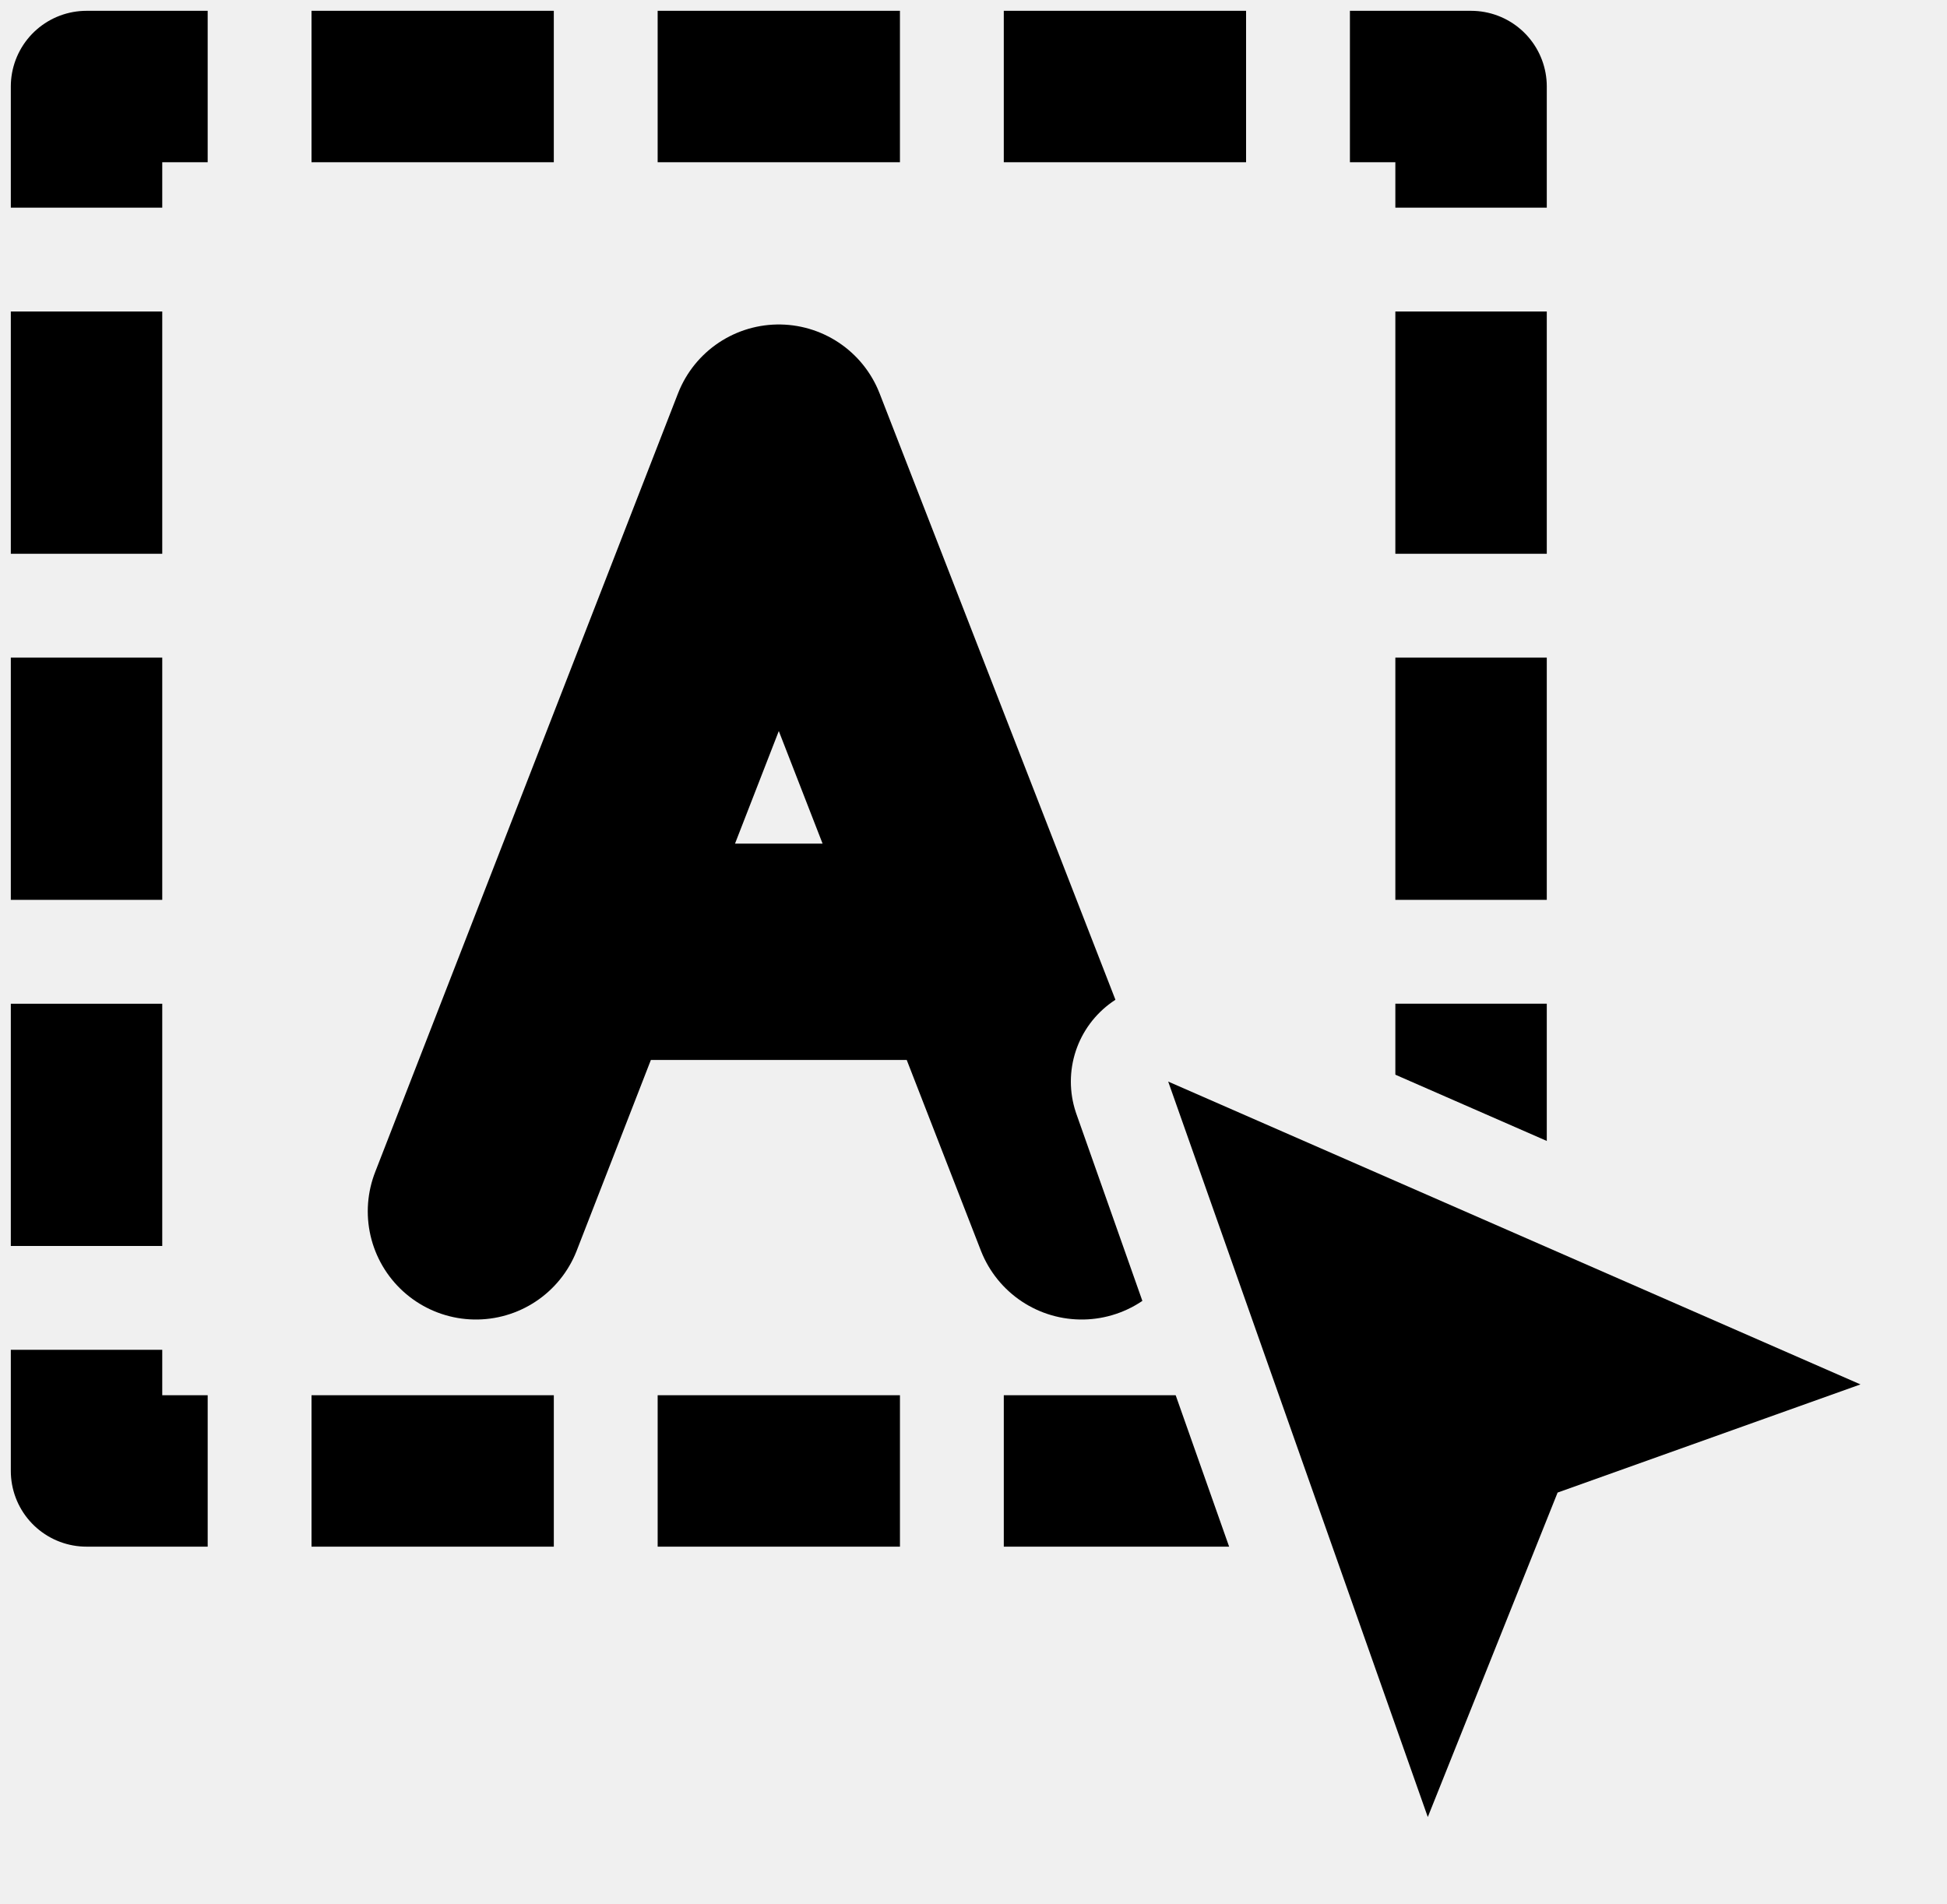
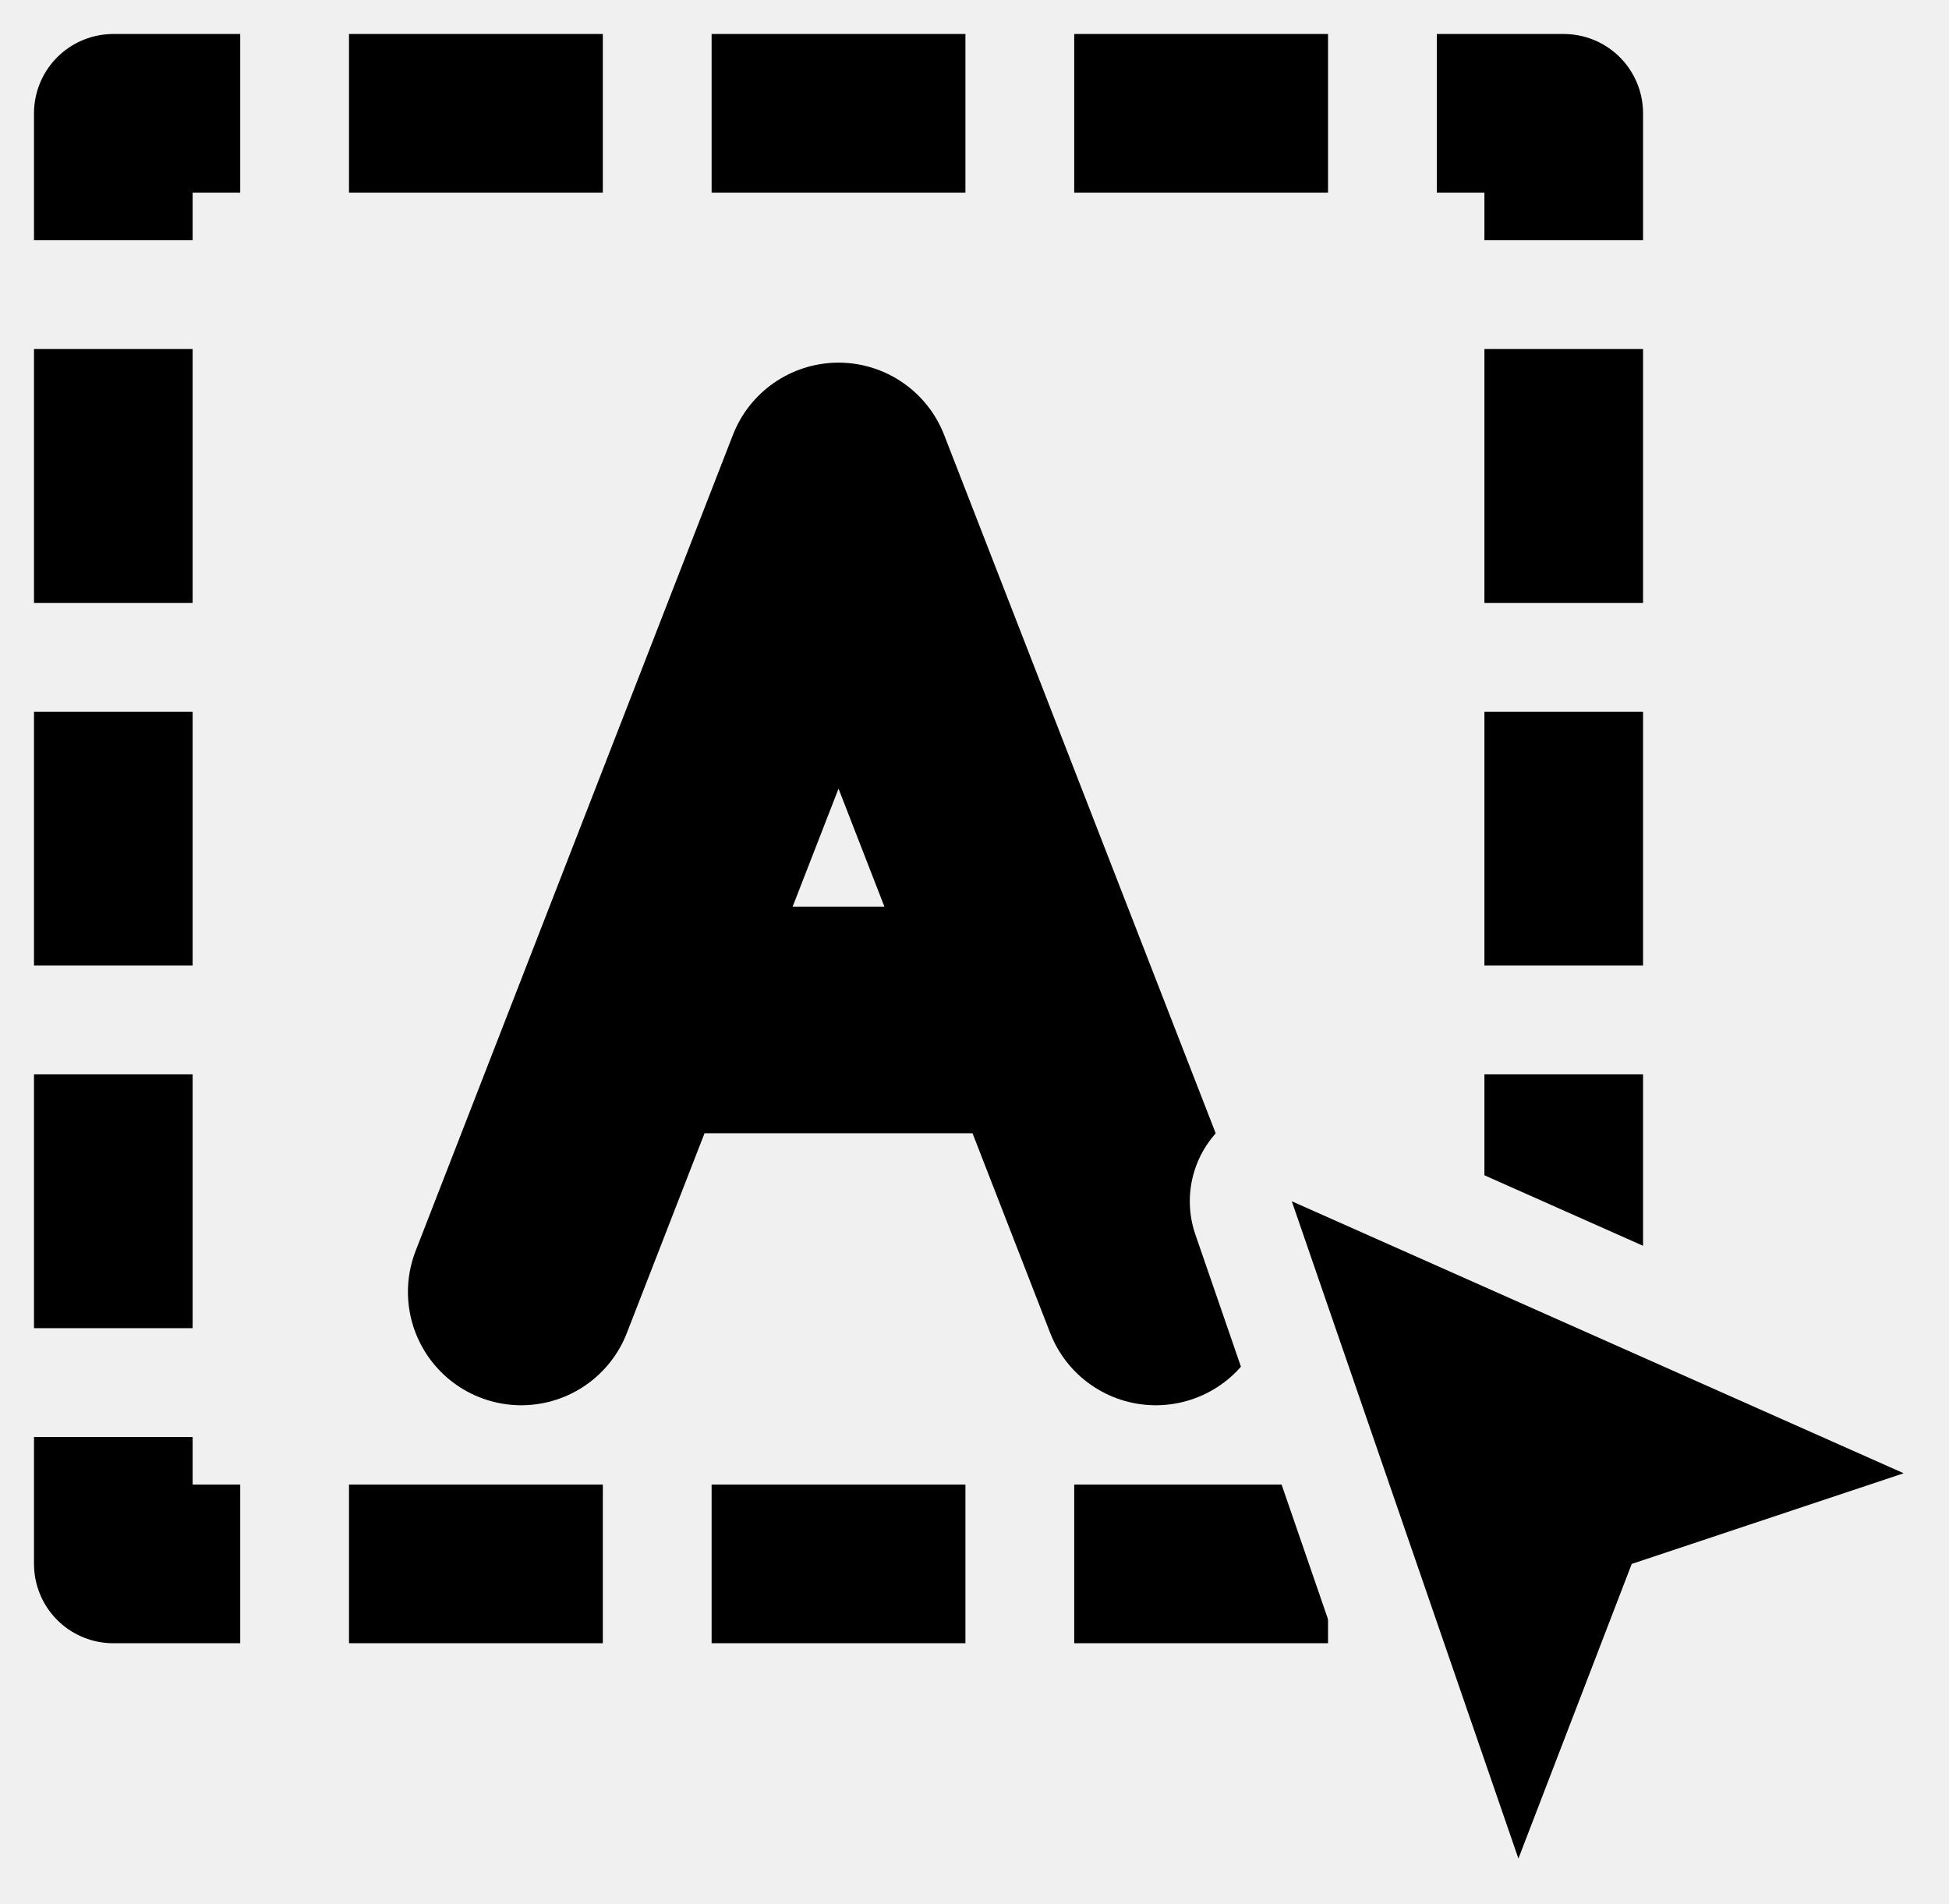
- <svg xmlns="http://www.w3.org/2000/svg" width="90" height="88" viewBox="8 8 90 88" fill="none" stroke-linejoin="round">
+ <svg xmlns="http://www.w3.org/2000/svg" width="86" height="84" viewBox="11 11 86 84" fill="none" stroke-linejoin="round">
  <mask id="gap">
    <rect x="0" y="0" width="100" height="100" fill="#FFFFFF" />
-     <path d="M62 58L94 72L80 77L74 92Z" fill="#000000" stroke="#000000" stroke-width="9" />
+     <path d="M68 64L95 76L83 80L78 93Z" fill="#000000" stroke="#000000" stroke-width="9" />
  </mask>
  <g mask="url(#gap)">
-     <rect x="12" y="12" width="64" height="64" stroke="#000000" stroke-width="7" stroke-dasharray="11.2 4.8" stroke-dashoffset="5.6" />
-     <path d="M30 64L44 28L58 64M35 52H53" stroke="#000000" stroke-width="10" stroke-linecap="round" />
+     <rect x="16" y="16" width="64" height="64" stroke="#000000" stroke-width="7" stroke-dasharray="11.2 4.8" stroke-dashoffset="5.6" />
+     <path d="M34 68L48 32L62 68M39 56H57" stroke="#000000" stroke-width="10" stroke-linecap="round" />
  </g>
-   <path d="M62 58L94 72L80 77L74 92Z" fill="#000000" />
+   <path d="M68 64L95 76L83 80L78 93Z" fill="#000000" />
</svg>
